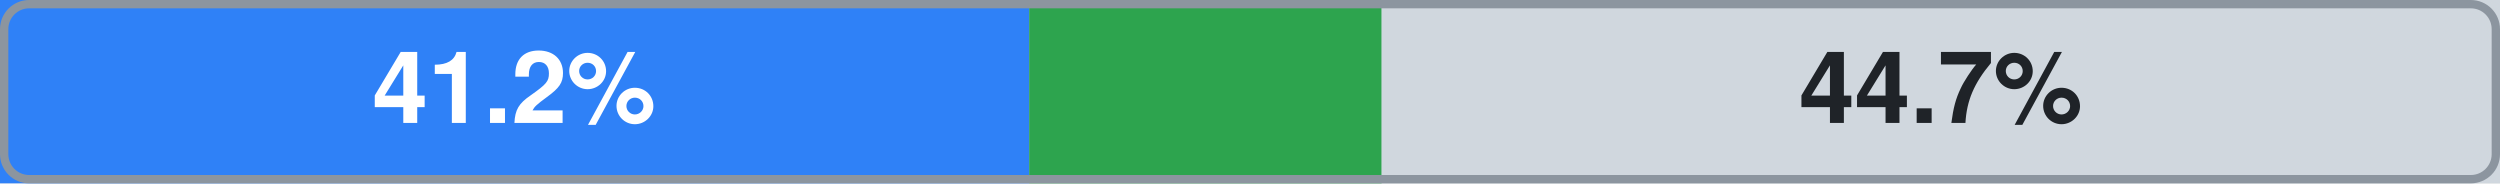
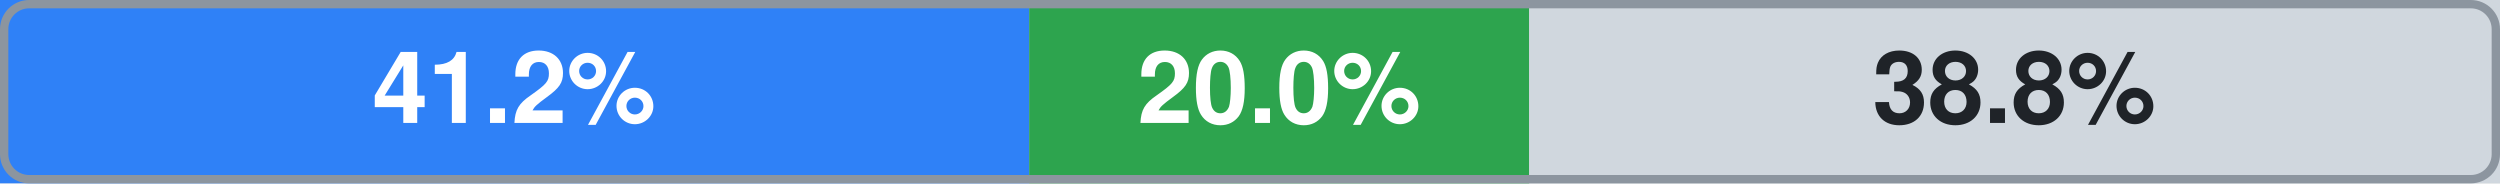
- <svg xmlns="http://www.w3.org/2000/svg" width="300" height="22" viewBox="0 0 300 22" role="img" aria-label="iam: official 41.2%, ours beyond official 14.1%, uncovered 44.7% of 85 attributes">
+ <svg xmlns="http://www.w3.org/2000/svg" width="300" height="22" viewBox="0 0 300 22" role="img" aria-label="iam: official 41.2%, ours beyond official 20.0%, uncovered 38.8% of 85 attributes">
  <rect x="0" y="0" width="300" height="22" rx="3" fill="#d0d7de" />
  <rect x="0" y="0" width="123.5" height="22" fill="#2f81f7" />
  <text x="61.7" y="12" font-family="-apple-system,BlinkMacSystemFont,'Segoe UI',Helvetica,Arial,sans-serif" font-size="12" font-weight="600" fill="#ffffff" text-anchor="middle" dominant-baseline="central">41.2%</text>
-   <rect x="123.5" y="0" width="42.3" height="22" fill="#2da44e" />
-   <rect x="165.8" y="0" width="134.2" height="22" fill="#d0d7de" />
-   <text x="232.9" y="12" font-family="-apple-system,BlinkMacSystemFont,'Segoe UI',Helvetica,Arial,sans-serif" font-size="12" font-weight="600" fill="#1f2328" text-anchor="middle" dominant-baseline="central">44.7%</text>
+   <rect x="123.5" y="0" width="60" height="22" fill="#2da44e" />
+   <text x="153.5" y="12" font-family="-apple-system,BlinkMacSystemFont,'Segoe UI',Helvetica,Arial,sans-serif" font-size="12" font-weight="600" fill="#ffffff" text-anchor="middle" dominant-baseline="central">20.0%</text>
+   <rect x="183.5" y="0" width="116.5" height="22" fill="#d0d7de" />
+   <text x="241.7" y="12" font-family="-apple-system,BlinkMacSystemFont,'Segoe UI',Helvetica,Arial,sans-serif" font-size="12" font-weight="600" fill="#1f2328" text-anchor="middle" dominant-baseline="central">38.8%</text>
  <rect x="0.5" y="0.5" width="299" height="21" rx="3" fill="none" stroke="#8c959f" />
</svg>
